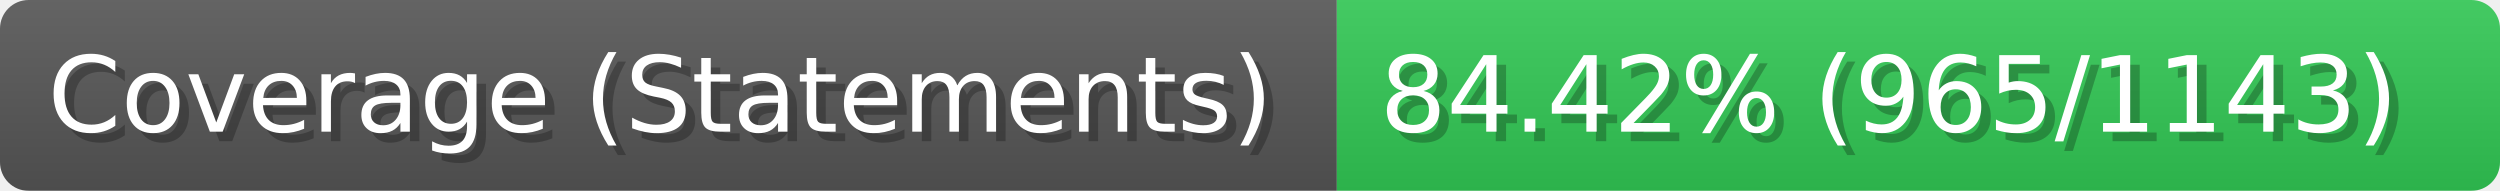
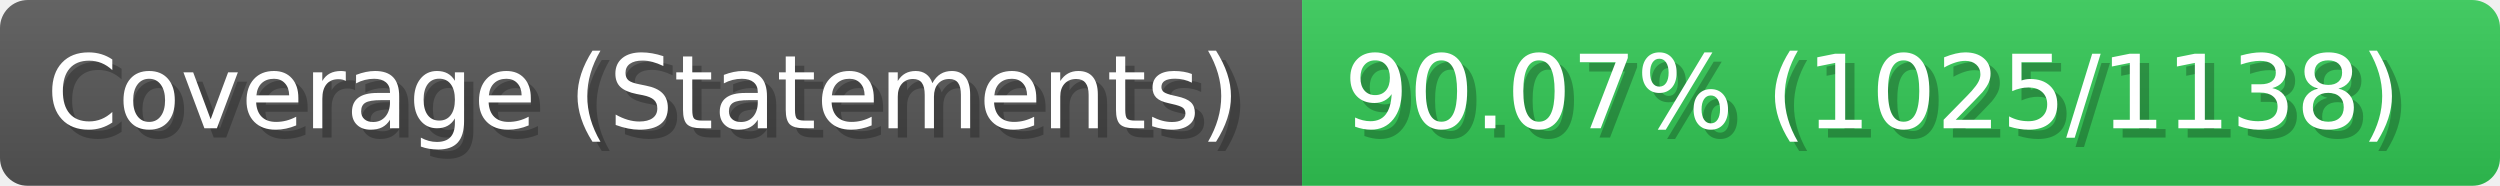
- <svg xmlns="http://www.w3.org/2000/svg" width="262" height="20" viewBox="0 0 2620 200" role="img" aria-label="Coverage (Statements): 84.42% (965/1143)">
+ <svg xmlns="http://www.w3.org/2000/svg" width="269" height="20" viewBox="0 0 2690 200" role="img" aria-label="Coverage (Statements): 90.07% (1025/1138)">
  <linearGradient id="a" x2="0" y2="100%">
    <stop offset="0" stop-opacity=".1" stop-color="#EEE" />
    <stop offset="1" stop-opacity=".1" />
  </linearGradient>
  <mask id="m">
-     <rect width="2620" height="200" rx="30" fill="#FFF" />
+     <rect width="2690" height="200" rx="30" fill="#FFF" />
  </mask>
  <g mask="url(#m)">
    <rect width="1401" height="200" fill="#555" />
-     <rect width="1219" height="200" fill="#31c653" x="1401" />
-     <rect width="2620" height="200" fill="url(#a)" />
+     <rect width="1289" height="200" fill="#31c653" x="1401" />
+     <rect width="2690" height="200" fill="url(#a)" />
  </g>
  <g aria-hidden="true" fill="#fff" text-anchor="start" font-family="Verdana,DejaVu Sans,sans-serif" font-size="110">
    <text x="60" y="148" textLength="1301" fill="#000" opacity="0.25">Coverage (Statements)</text>
    <text x="50" y="138" textLength="1301">Coverage (Statements)</text>
-     <text x="1456" y="148" textLength="1119" fill="#000" opacity="0.25">84.42% (965/1143)</text>
-     <text x="1446" y="138" textLength="1119">84.42% (965/1143)</text>
+     <text x="1456" y="148" textLength="1189" fill="#000" opacity="0.25">90.07% (1025/1138)</text>
+     <text x="1446" y="138" textLength="1189">90.07% (1025/1138)</text>
  </g>
</svg>
